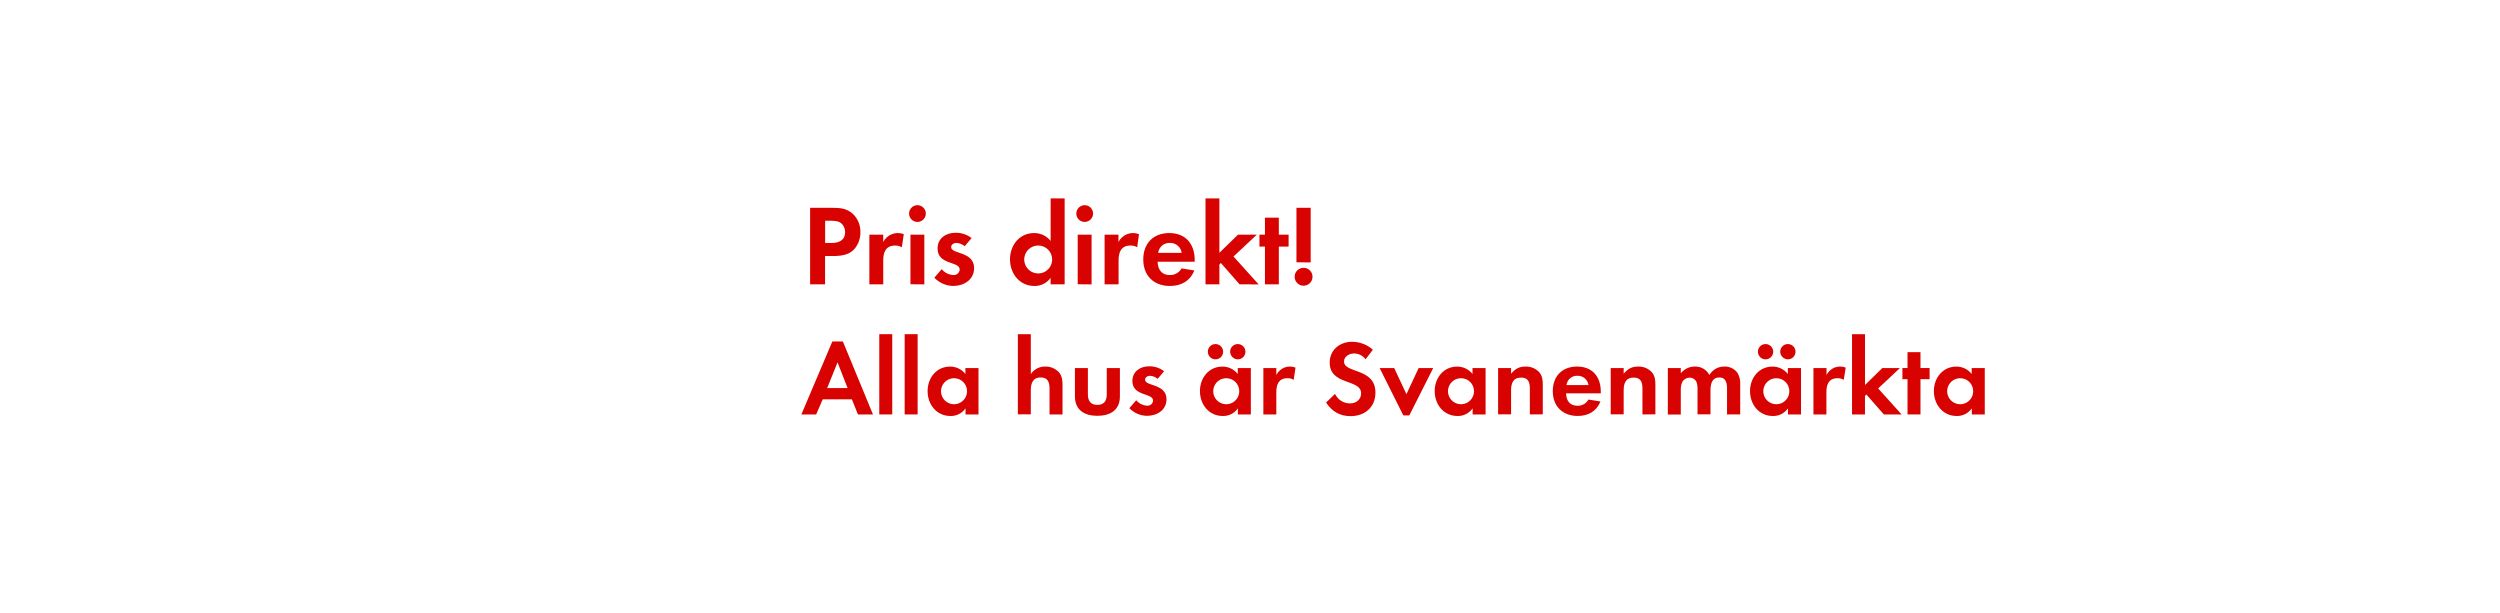
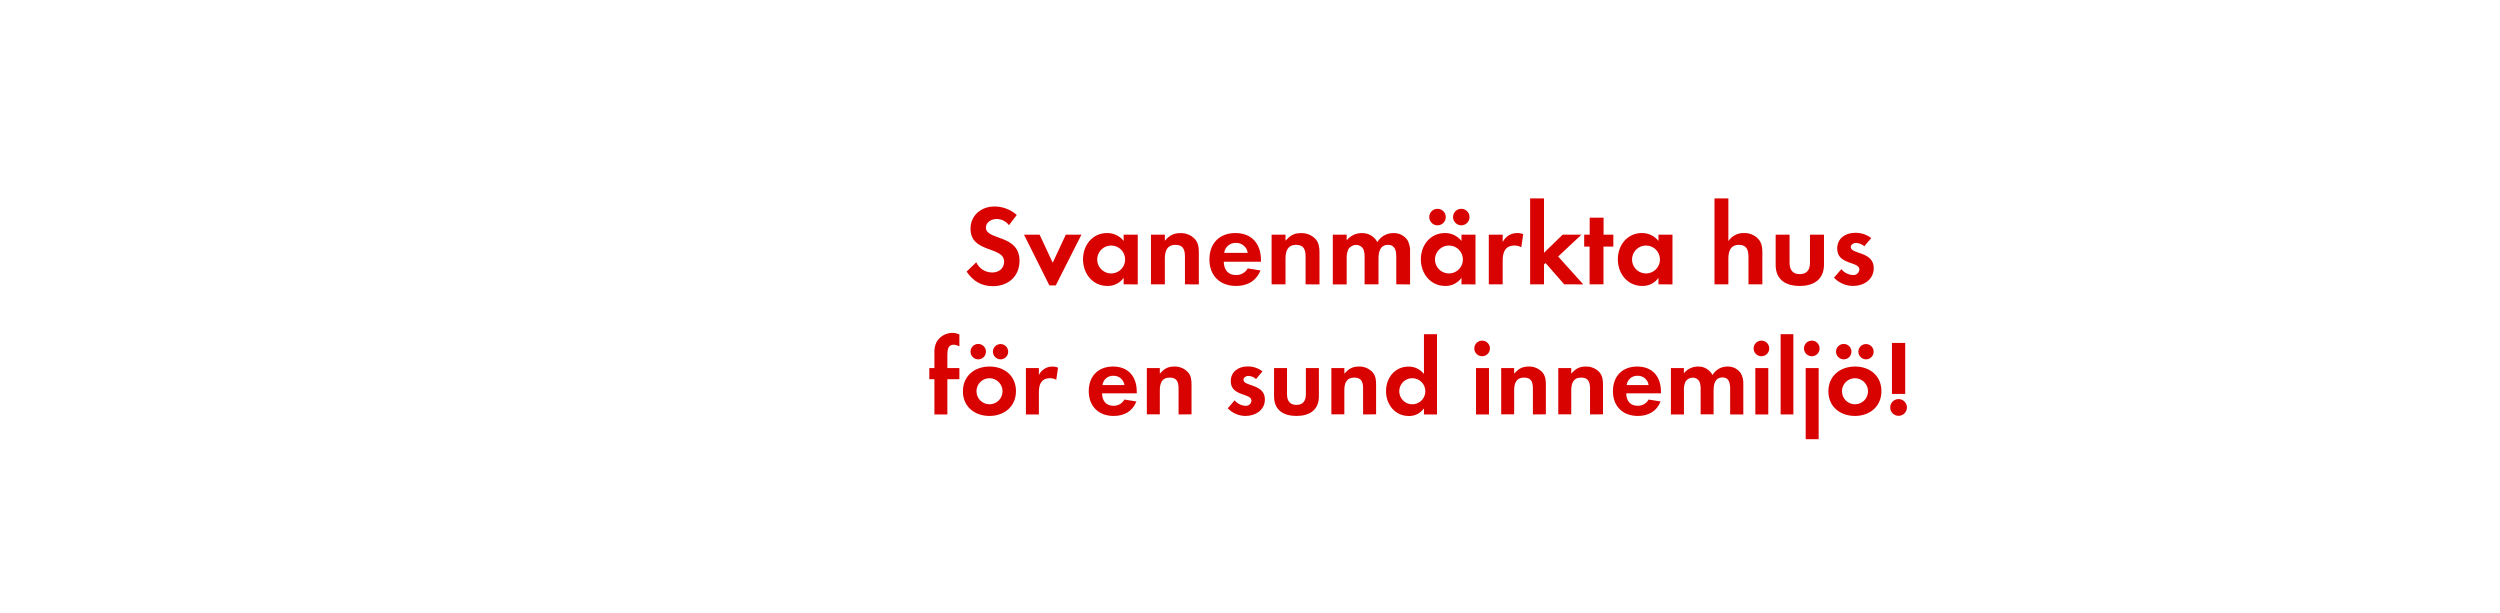
<svg xmlns="http://www.w3.org/2000/svg" id="Layer_1" data-name="Layer 1" viewBox="0 0 980 240">
  <defs>
    <style>.cls-1{fill:#d80201;}</style>
  </defs>
-   <path class="cls-1" d="M334.85,97.69c-2.92,3.15-7.51,2.65-11.43,2.65v11.12h-5.85v-30h8.73c3,0,5.58.22,7.92,2.29A9.56,9.56,0,0,1,337.28,91,9.86,9.86,0,0,1,334.85,97.69Zm-5.13-10.21c-1.12-.9-2.88-.95-4.27-.95h-2v8.73h2.39c2.92,0,5.44-.95,5.44-4.32A4.45,4.45,0,0,0,329.72,87.48Z" />
-   <path class="cls-1" d="M353.52,96.93a4.82,4.82,0,0,0-2.61-.68c-3.69,0-4.68,2.61-4.68,5.85v9.36h-5.44V92h5.44V94.9a6.36,6.36,0,0,1,8.05-3.1Z" />
-   <path class="cls-1" d="M359.64,87a3.28,3.28,0,0,1,0-6.57,3.28,3.28,0,0,1,0,6.57Zm-2.74,24.43V92h5.44v19.48Z" />
-   <path class="cls-1" d="M373.68,112.09a10.36,10.36,0,0,1-7.42-3.24l2.88-3.33a6.33,6.33,0,0,0,4.59,2.29,2.29,2.29,0,0,0,2.47-2.16c0-3.33-8.68-1.67-8.68-8.24,0-4,3.29-6.16,7-6.16a10,10,0,0,1,6.34,2.07l-2.7,3.2a5.43,5.43,0,0,0-3.24-1.3c-.94,0-2.07.58-2.07,1.66,0,2.83,9,1.58,9,8.24C381.82,109.66,377.86,112.09,373.68,112.09Z" />
-   <path class="cls-1" d="M411.84,111.46V108.9a7.53,7.53,0,0,1-6.34,3.2c-5.85,0-9.58-4.86-9.58-10.44s3.73-10.3,9.45-10.3a8.12,8.12,0,0,1,6.48,3.1V77.76h5.49v33.7ZM407,96.25a5.47,5.47,0,1,0,5.44,5.45A5.44,5.44,0,0,0,407,96.25Z" />
-   <path class="cls-1" d="M425.2,87a3.28,3.28,0,1,1,0-6.57,3.28,3.28,0,0,1,0,6.57Zm-2.74,24.43V92h5.44v19.48Z" />
-   <path class="cls-1" d="M445.77,96.93a4.82,4.82,0,0,0-2.61-.68c-3.69,0-4.68,2.61-4.68,5.85v9.36H433V92h5.44V94.9a6.36,6.36,0,0,1,8.05-3.1Z" />
-   <path class="cls-1" d="M453.78,102.6c.09,3,1.53,5.22,4.77,5.22a5.11,5.11,0,0,0,4.63-2.61l5,.81c-1.71,4.19-5.17,6.08-9.58,6.08-6.3,0-10.44-4-10.44-10.39s4-10.35,10.21-10.35c6.44,0,9.95,4.32,9.95,10.53v.72Zm4.73-7.38A4.42,4.42,0,0,0,454,99.13h9.22A4.52,4.52,0,0,0,458.5,95.22Z" />
-   <path class="cls-1" d="M485.91,111.46l-7.33-8.37-.58.58v7.79h-5.44V77.76H478V99.09L485.28,92h7.38l-9.13,8.55,9.85,10.93Z" />
-   <path class="cls-1" d="M501.3,96.66v14.8h-5.44V96.66h-2.16V92h2.16V85.32h5.44V92h3.83v4.68Z" />
-   <path class="cls-1" d="M511,112a3.51,3.51,0,1,1,3.51-3.51A3.51,3.51,0,0,1,511,112Zm-2.79-9.18V81.45h5.58v21.42Z" />
-   <path class="cls-1" d="M336.32,162.46l-2.39-5.92H322.5l-2.56,5.92h-5.8l12.14-28.61h4.12l11.8,28.61Zm-8-20.42-4.07,10.08h8Z" />
-   <path class="cls-1" d="M344.68,162.46V131h5.08v31.46Z" />
-   <path class="cls-1" d="M354.63,162.46V131h5.08v31.46Z" />
-   <path class="cls-1" d="M378.49,162.46v-2.39a7,7,0,0,1-5.92,3c-5.46,0-8.95-4.54-8.95-9.75s3.49-9.62,8.82-9.62a7.58,7.58,0,0,1,6,2.9v-2.31h5.13v18.19ZM374,148.26a5.1,5.1,0,1,0,5.08,5.08A5.07,5.07,0,0,0,374,148.26Z" />
-   <path class="cls-1" d="M411.42,162.46v-10c0-2.52-.55-4.5-3.49-4.5-3.15,0-3.86,2.44-3.86,5.13v9.33H399V131h5.08v15.63a6.62,6.62,0,0,1,5.71-2.94,7,7,0,0,1,5.29,2.23c1.3,1.51,1.43,3.23,1.43,5.12v11.43Z" />
-   <path class="cls-1" d="M430.15,163c-5,0-8.78-2.23-8.78-7.65V144.27h5.08v10.29c0,2.48,1,4.16,3.7,4.16s3.7-1.68,3.7-4.16V144.27H439V155.4C439,160.82,435.15,163,430.15,163Z" />
-   <path class="cls-1" d="M449.64,163a9.68,9.68,0,0,1-6.93-3l2.69-3.11a5.91,5.91,0,0,0,4.29,2.14,2.14,2.14,0,0,0,2.31-2c0-3.11-8.11-1.55-8.11-7.69,0-3.7,3.07-5.75,6.51-5.75a9.37,9.37,0,0,1,5.92,1.93l-2.52,3a5.07,5.07,0,0,0-3-1.22c-.88,0-1.93.55-1.93,1.55,0,2.65,8.4,1.47,8.4,7.69C457.24,160.78,453.54,163,449.64,163Z" />
-   <path class="cls-1" d="M485.25,162.46v-2.39a7,7,0,0,1-5.92,3c-5.46,0-8.95-4.54-8.95-9.75s3.49-9.62,8.82-9.62a7.58,7.58,0,0,1,6,2.9v-2.31h5.13v18.19Zm-8.78-21.59a3,3,0,0,1,0-6,3,3,0,0,1,0,6Zm4.24,7.39a5.1,5.1,0,1,0,5.08,5.08A5.07,5.07,0,0,0,480.72,148.26Zm4.5-7.39a3.07,3.07,0,0,1-3-3,3,3,0,1,1,3,3Z" />
-   <path class="cls-1" d="M507.13,148.89a4.5,4.5,0,0,0-2.44-.63c-3.44,0-4.37,2.44-4.37,5.46v8.74h-5.08V144.27h5.08V147a5.93,5.93,0,0,1,7.52-2.9Z" />
-   <path class="cls-1" d="M529.43,163.13c-4.24,0-7.27-1.85-9.62-5.33l3.53-3.4a6.42,6.42,0,0,0,5.88,3.74c2.35,0,4.33-1.47,4.33-3.95,0-5.75-12.31-3-12.31-12.06,0-5,4-8.15,8.74-8.15a12.29,12.29,0,0,1,8.19,3.11l-2.86,3.74a5.67,5.67,0,0,0-4.54-2.27c-1.81,0-3.91,1.13-3.91,3.15,0,4.75,12.31,2.39,12.31,12.18C539.18,159.61,535,163.13,529.43,163.13Z" />
-   <path class="cls-1" d="M552.45,162.84H550.1l-9.28-18.57h5.71l4.79,10.25,4.79-10.25h5.71Z" />
-   <path class="cls-1" d="M577.27,162.46v-2.39a7,7,0,0,1-5.92,3c-5.46,0-8.95-4.54-8.95-9.75s3.49-9.62,8.82-9.62a7.58,7.58,0,0,1,6,2.9v-2.31h5.13v18.19Zm-4.54-14.2a5.1,5.1,0,1,0,5.08,5.08A5.07,5.07,0,0,0,572.74,148.26Z" />
-   <path class="cls-1" d="M599.7,162.46V152.38c0-2.48-.55-4.37-3.45-4.37-3.15,0-3.91,2.31-3.91,5v9.41h-5.08V144.27h5.08v2.23c1.68-1.93,3.11-2.81,5.71-2.81a7,7,0,0,1,5.29,2.18c1.3,1.51,1.43,3.15,1.43,5v11.55Z" />
-   <path class="cls-1" d="M613.9,154.19c.08,2.81,1.43,4.87,4.45,4.87a4.77,4.77,0,0,0,4.33-2.44l4.71.76c-1.6,3.91-4.83,5.67-8.95,5.67-5.88,0-9.75-3.78-9.75-9.7s3.7-9.66,9.54-9.66c6,0,9.28,4,9.28,9.83v.67Zm4.41-6.89a4.13,4.13,0,0,0-4.24,3.65h8.61A4.22,4.22,0,0,0,618.31,147.3Z" />
-   <path class="cls-1" d="M643.84,162.46V152.38c0-2.48-.55-4.37-3.45-4.37-3.15,0-3.91,2.31-3.91,5v9.41h-5.08V144.27h5.08v2.23c1.68-1.93,3.11-2.81,5.71-2.81a7,7,0,0,1,5.29,2.18c1.3,1.51,1.43,3.15,1.43,5v11.55Z" />
-   <path class="cls-1" d="M677,162.46v-10c0-2.14-.34-4.5-3-4.5-3,0-3.49,2.73-3.49,5.13v9.33h-5.08V152.8a8.11,8.11,0,0,0-.38-3,2.94,2.94,0,0,0-2.73-1.76,3.32,3.32,0,0,0-2.86,1.64,7.56,7.56,0,0,0-.59,3.49v9.33h-5.08V144.27h5.08v2.06a7,7,0,0,1,5.54-2.65,6.18,6.18,0,0,1,5.67,3.32,6.73,6.73,0,0,1,6-3.32,6,6,0,0,1,5.08,2.6,8,8,0,0,1,1,4.41v11.76Z" />
-   <path class="cls-1" d="M700.88,162.46v-2.39a7,7,0,0,1-5.92,3c-5.46,0-8.95-4.54-8.95-9.75s3.49-9.62,8.82-9.62a7.58,7.58,0,0,1,6,2.9v-2.31H706v18.19Zm-8.78-21.59a3,3,0,0,1,0-6,3,3,0,0,1,0,6Zm4.24,7.39a5.1,5.1,0,1,0,5.08,5.08A5.07,5.07,0,0,0,696.34,148.26Zm4.5-7.39a3.07,3.07,0,0,1-3-3,3,3,0,1,1,3,3Z" />
-   <path class="cls-1" d="M722.76,148.89a4.5,4.5,0,0,0-2.44-.63c-3.44,0-4.37,2.44-4.37,5.46v8.74h-5.08V144.27H716V147a5.93,5.93,0,0,1,7.52-2.9Z" />
-   <path class="cls-1" d="M738.47,162.46l-6.85-7.81-.55.55v7.27H726V131h5.08v19.91l6.8-6.64h6.89l-8.53,8,9.2,10.21Z" />
-   <path class="cls-1" d="M752.83,148.64v13.82h-5.08V148.64h-2v-4.37h2v-6.22h5.08v6.22h3.57v4.37Z" />
-   <path class="cls-1" d="M772.95,162.46v-2.39a7,7,0,0,1-5.92,3c-5.46,0-8.95-4.54-8.95-9.75s3.49-9.62,8.82-9.62a7.58,7.58,0,0,1,6,2.9v-2.31h5.13v18.19Zm-4.54-14.2a5.1,5.1,0,1,0,5.08,5.08A5.07,5.07,0,0,0,768.41,148.26Z" />
+   <path class="cls-1" d="M389.21,112.18c-4.54,0-7.78-2-10.3-5.71l3.78-3.65a6.87,6.87,0,0,0,6.3,4c2.52,0,4.63-1.58,4.63-4.23,0-6.17-13.18-3.24-13.18-12.92,0-5.31,4.27-8.73,9.36-8.73a13.15,13.15,0,0,1,8.77,3.33l-3.06,4a6.07,6.07,0,0,0-4.86-2.43c-1.93,0-4.18,1.21-4.18,3.37,0,5.09,13.18,2.57,13.18,13C399.65,108.4,395.15,112.18,389.21,112.18Z" />
+   <path class="cls-1" d="M413.87,111.87h-2.52L401.41,92h6.12l5.13,11,5.13-11h6.12Z" />
+   <path class="cls-1" d="M440.47,111.46V108.9a7.55,7.55,0,0,1-6.35,3.19c-5.85,0-9.58-4.86-9.58-10.44s3.73-10.3,9.45-10.3a8.14,8.14,0,0,1,6.48,3.1V92H446v19.48Zm-4.86-15.21a5.47,5.47,0,1,0,5.44,5.45A5.44,5.44,0,0,0,435.61,96.25Z" />
+   <path class="cls-1" d="M464.5,111.46v-10.8c0-2.65-.59-4.68-3.69-4.68-3.38,0-4.19,2.48-4.19,5.4v10.08h-5.44V92h5.44v2.38c1.8-2.07,3.33-3,6.12-3a7.47,7.47,0,0,1,5.67,2.34c1.4,1.62,1.53,3.37,1.53,5.4v12.37Z" />
+   <path class="cls-1" d="M479.71,102.6c.09,3,1.53,5.22,4.77,5.22a5.1,5.1,0,0,0,4.63-2.61l5,.81c-1.71,4.18-5.17,6.07-9.58,6.07-6.3,0-10.44-4-10.44-10.39s4-10.35,10.21-10.35c6.44,0,10,4.32,10,10.53v.72Zm4.72-7.38a4.42,4.42,0,0,0-4.54,3.91h9.22A4.51,4.51,0,0,0,484.43,95.22Z" />
+   <path class="cls-1" d="M511.79,111.46v-10.8c0-2.65-.58-4.68-3.69-4.68-3.37,0-4.18,2.48-4.18,5.4v10.08h-5.45V92h5.45v2.38c1.8-2.07,3.33-3,6.12-3a7.48,7.48,0,0,1,5.67,2.34c1.39,1.62,1.53,3.37,1.53,5.4v12.37Z" />
+   <path class="cls-1" d="M547.34,111.46V100.8c0-2.3-.36-4.82-3.24-4.82-3.19,0-3.73,2.93-3.73,5.49v10h-5.45V101.11a8.78,8.78,0,0,0-.4-3.24A3.17,3.17,0,0,0,531.59,96a3.57,3.57,0,0,0-3.06,1.76,8.12,8.12,0,0,0-.63,3.73v10h-5.44V92h5.44v2.2a7.5,7.5,0,0,1,5.94-2.83,6.62,6.62,0,0,1,6.08,3.55,7.2,7.2,0,0,1,6.39-3.55,6.39,6.39,0,0,1,5.44,2.79,8.56,8.56,0,0,1,1,4.72v12.6Z" />
+   <path class="cls-1" d="M572.9,111.46V108.9a7.53,7.53,0,0,1-6.34,3.19c-5.85,0-9.59-4.86-9.59-10.44s3.74-10.3,9.45-10.3a8.12,8.12,0,0,1,6.48,3.1V92h5.49v19.48Zm-9.4-23.13a3.24,3.24,0,0,1,0-6.48,3.24,3.24,0,1,1,0,6.48ZM568,96.25a5.47,5.47,0,1,0,5.45,5.45A5.44,5.44,0,0,0,568,96.25Zm4.82-7.92a3.28,3.28,0,0,1-3.24-3.24,3.24,3.24,0,1,1,3.24,3.24Z" />
+   <path class="cls-1" d="M596.34,96.93a4.77,4.77,0,0,0-2.61-.68c-3.69,0-4.68,2.61-4.68,5.85v9.36h-5.44V92h5.44V94.9a6.27,6.27,0,0,1,5.67-3.55,6.15,6.15,0,0,1,2.39.45Z" />
+   <path class="cls-1" d="M613.17,111.46l-7.33-8.37-.59.59v7.78h-5.44V77.76h5.44V99.09L612.54,92h7.38l-9.13,8.55,9.85,10.93Z" />
+   <path class="cls-1" d="M628.56,96.66v14.8h-5.44V96.66H621V92h2.16V85.32h5.44V92h3.83v4.68Z" />
+   <path class="cls-1" d="M650.12,111.46V108.9a7.55,7.55,0,0,1-6.35,3.19c-5.85,0-9.58-4.86-9.58-10.44s3.73-10.3,9.45-10.3a8.14,8.14,0,0,1,6.48,3.1V92h5.49v19.48Zm-4.86-15.21a5.47,5.47,0,1,0,5.44,5.45A5.44,5.44,0,0,0,645.26,96.25Z" />
+   <path class="cls-1" d="M685.4,111.46V100.8c0-2.7-.59-4.82-3.74-4.82-3.37,0-4.14,2.61-4.14,5.49v10h-5.44V77.76h5.44V94.5a7.1,7.1,0,0,1,6.12-3.15,7.43,7.43,0,0,1,5.67,2.38c1.4,1.62,1.53,3.47,1.53,5.49v12.24Z" />
+   <path class="cls-1" d="M705.47,112.09c-5.36,0-9.41-2.38-9.41-8.19V92h5.45v11c0,2.66,1.12,4.46,4,4.46s4-1.8,4-4.46V92h5.49V103.9C714.92,109.71,710.82,112.09,705.47,112.09Z" />
+   <path class="cls-1" d="M726.35,112.09a10.37,10.37,0,0,1-7.43-3.24l2.88-3.33a6.34,6.34,0,0,0,4.59,2.3,2.3,2.3,0,0,0,2.48-2.16c0-3.33-8.69-1.67-8.69-8.24,0-4,3.29-6.16,7-6.16a10,10,0,0,1,6.34,2.07l-2.7,3.19a5.4,5.4,0,0,0-3.24-1.3c-.94,0-2.07.58-2.07,1.66,0,2.84,9,1.58,9,8.24C734.49,109.66,730.53,112.09,726.35,112.09Z" />
+   <path class="cls-1" d="M371.37,148.64v13.82h-5.08V148.64h-2v-4.37h2v-5.84a8.8,8.8,0,0,1,.8-4.28,7.2,7.2,0,0,1,6.3-3.66,5.92,5.92,0,0,1,2.69.64v4.66a5.05,5.05,0,0,0-2.31-.67c-2.27,0-2.4,2.35-2.4,4.07v5.08h4.71v4.37Z" />
+   <path class="cls-1" d="M387.88,163.05c-5.8,0-10.42-3.61-10.42-9.66s4.62-9.71,10.46-9.71,10.34,3.66,10.34,9.67S393.63,163.05,387.88,163.05Zm-4.41-22.18a3,3,0,1,1,0-6.05,3,3,0,0,1,0,6.05Zm4.37,7.39a5.11,5.11,0,1,0,5.16,5.13A5.15,5.15,0,0,0,387.84,148.26Zm4.37-7.39a3.07,3.07,0,0,1-3-3,3,3,0,1,1,3,3Z" />
+   <path class="cls-1" d="M414.05,148.89a4.52,4.52,0,0,0-2.44-.63c-3.45,0-4.37,2.44-4.37,5.46v8.74h-5.08V144.27h5.08V147a5.87,5.87,0,0,1,5.29-3.32,5.92,5.92,0,0,1,2.23.42Z" />
+   <path class="cls-1" d="M432,154.19c.08,2.81,1.43,4.87,4.45,4.87a4.77,4.77,0,0,0,4.33-2.44l4.7.76c-1.59,3.91-4.83,5.67-8.94,5.67-5.88,0-9.75-3.78-9.75-9.7s3.7-9.67,9.54-9.67c6,0,9.28,4,9.28,9.83v.68Zm4.41-6.89a4.13,4.13,0,0,0-4.24,3.65h8.61A4.22,4.22,0,0,0,436.43,147.3Z" />
+   <path class="cls-1" d="M462,162.46V152.38c0-2.48-.55-4.37-3.45-4.37-3.15,0-3.9,2.31-3.9,5v9.41h-5.09V144.27h5.09v2.23c1.68-1.93,3.1-2.82,5.71-2.82a7,7,0,0,1,5.29,2.19c1.3,1.51,1.43,3.15,1.43,5v11.55Z" />
+   <path class="cls-1" d="M488.21,163.05a9.68,9.68,0,0,1-6.93-3l2.69-3.11a5.94,5.94,0,0,0,4.29,2.14,2.15,2.15,0,0,0,2.31-2c0-3.11-8.11-1.55-8.11-7.68,0-3.7,3.07-5.76,6.51-5.76a9.37,9.37,0,0,1,5.92,1.93l-2.52,3a5,5,0,0,0-3-1.22c-.88,0-1.93.54-1.93,1.55,0,2.65,8.4,1.47,8.4,7.69C495.82,160.78,492.12,163.05,488.21,163.05Z" />
+   <path class="cls-1" d="M508.21,163.05c-5,0-8.78-2.23-8.78-7.65V144.27h5.08v10.29c0,2.48,1.05,4.16,3.7,4.16s3.69-1.68,3.69-4.16V144.27H517V155.4C517,160.82,513.21,163.05,508.21,163.05Z" />
+   <path class="cls-1" d="M534.33,162.46V152.38c0-2.48-.54-4.37-3.44-4.37-3.15,0-3.91,2.31-3.91,5v9.41H521.9V144.27H527v2.23c1.68-1.93,3.11-2.82,5.71-2.82a7,7,0,0,1,5.3,2.19c1.3,1.51,1.42,3.15,1.42,5v11.55Z" />
+   <path class="cls-1" d="M558.19,162.46v-2.39a7,7,0,0,1-5.93,3c-5.46,0-8.94-4.54-8.94-9.75s3.48-9.62,8.82-9.62a7.59,7.59,0,0,1,6.05,2.9V131h5.12v31.46Zm-4.54-14.2a5.11,5.11,0,1,0,5.08,5.09A5.08,5.08,0,0,0,553.65,148.26Z" />
+   <path class="cls-1" d="M581.16,139.65a3.07,3.07,0,1,1,0-6.13,3.07,3.07,0,0,1,0,6.13Zm-2.56,22.81V144.27h5.08v18.19Z" />
+   <path class="cls-1" d="M600.9,162.46V152.38c0-2.48-.55-4.37-3.44-4.37-3.16,0-3.91,2.31-3.91,5v9.41h-5.08V144.27h5.08v2.23c1.68-1.93,3.11-2.82,5.71-2.82a7,7,0,0,1,5.29,2.19c1.31,1.51,1.43,3.15,1.43,5v11.55Z" />
+   <path class="cls-1" d="M623.29,162.46V152.38c0-2.48-.55-4.37-3.45-4.37-3.15,0-3.91,2.31-3.91,5v9.41h-5.08V144.27h5.08v2.23c1.68-1.93,3.11-2.82,5.72-2.82a7,7,0,0,1,5.29,2.19c1.3,1.51,1.43,3.15,1.43,5v11.55Z" />
+   <path class="cls-1" d="M637.48,154.19c.08,2.81,1.43,4.87,4.45,4.87a4.77,4.77,0,0,0,4.33-2.44l4.7.76c-1.59,3.91-4.83,5.67-8.94,5.67-5.89,0-9.75-3.78-9.75-9.7s3.7-9.67,9.54-9.67c6,0,9.28,4,9.28,9.83v.68Zm4.41-6.89a4.13,4.13,0,0,0-4.24,3.65h8.61A4.22,4.22,0,0,0,641.89,147.3Z" />
+   <path class="cls-1" d="M678.22,162.46v-10c0-2.15-.33-4.5-3-4.5-3,0-3.49,2.73-3.49,5.13v9.32h-5.08V152.8a8.05,8.05,0,0,0-.38-3,2.93,2.93,0,0,0-2.73-1.77,3.33,3.33,0,0,0-2.86,1.64,7.63,7.63,0,0,0-.58,3.49v9.32H655V144.27h5.09v2.06a7,7,0,0,1,5.54-2.65,6.19,6.19,0,0,1,5.67,3.32,6.74,6.74,0,0,1,6-3.32,6,6,0,0,1,5.08,2.61,8,8,0,0,1,1,4.41v11.76Z" />
+   <path class="cls-1" d="M690.65,139.65a3.07,3.07,0,1,1,0-6.13,3.07,3.07,0,0,1,0,6.13Zm-2.56,22.81V144.27h5.08v18.19Z" />
+   <path class="cls-1" d="M698,162.46V131H703v31.46Z" />
+   <path class="cls-1" d="M710.39,139.65a3.07,3.07,0,1,1,0-6.13,3.07,3.07,0,0,1,0,6.13Zm-2.56,32.52v-27.9h5.08v27.9Z" />
+   <path class="cls-1" d="M727.15,163.05c-5.8,0-10.42-3.61-10.42-9.66s4.62-9.71,10.46-9.71,10.33,3.66,10.33,9.67S732.9,163.05,727.15,163.05Zm-4.41-22.18a3,3,0,1,1,0-6.05,3,3,0,0,1,0,6.05Zm4.37,7.39a5.11,5.11,0,1,0,5.16,5.13A5.15,5.15,0,0,0,727.11,148.26Zm4.36-7.39a3.07,3.07,0,0,1-3-3,3,3,0,1,1,3,3Z" />
+   <path class="cls-1" d="M744.24,163a3.28,3.28,0,1,1,3.28-3.28A3.28,3.28,0,0,1,744.24,163Zm-2.6-8.57v-20h5.2v20Z" />
</svg>
